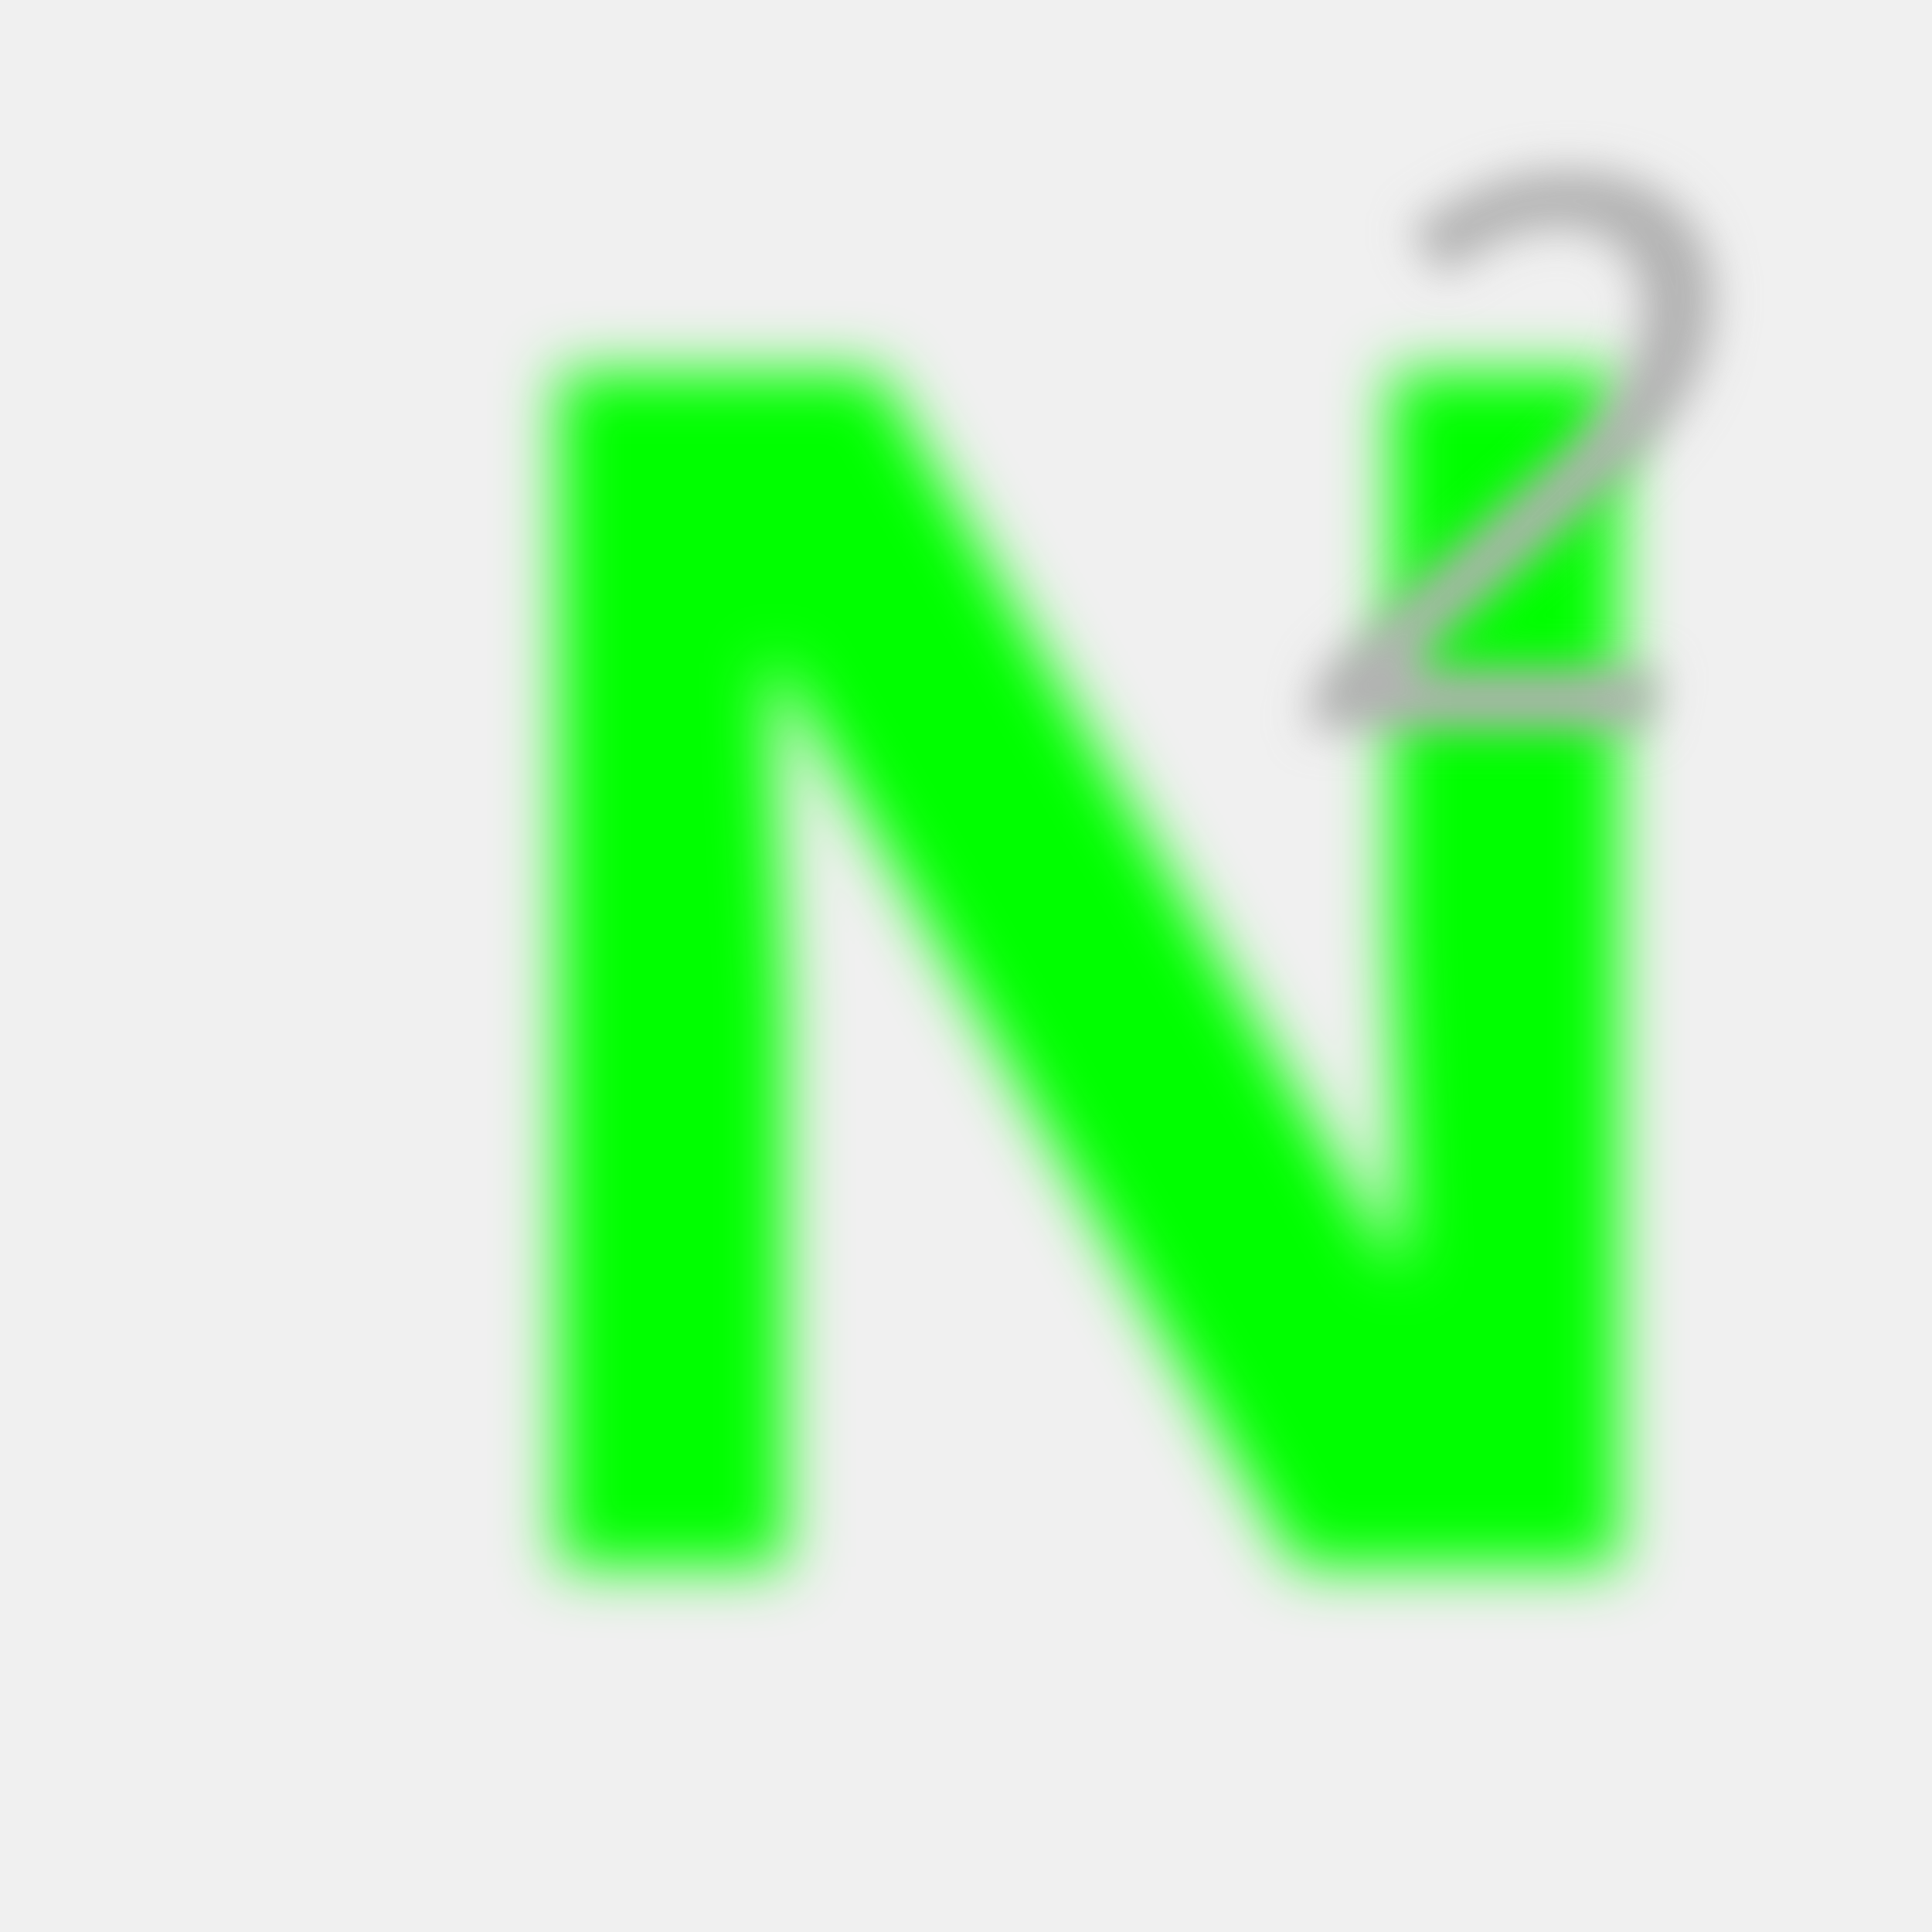
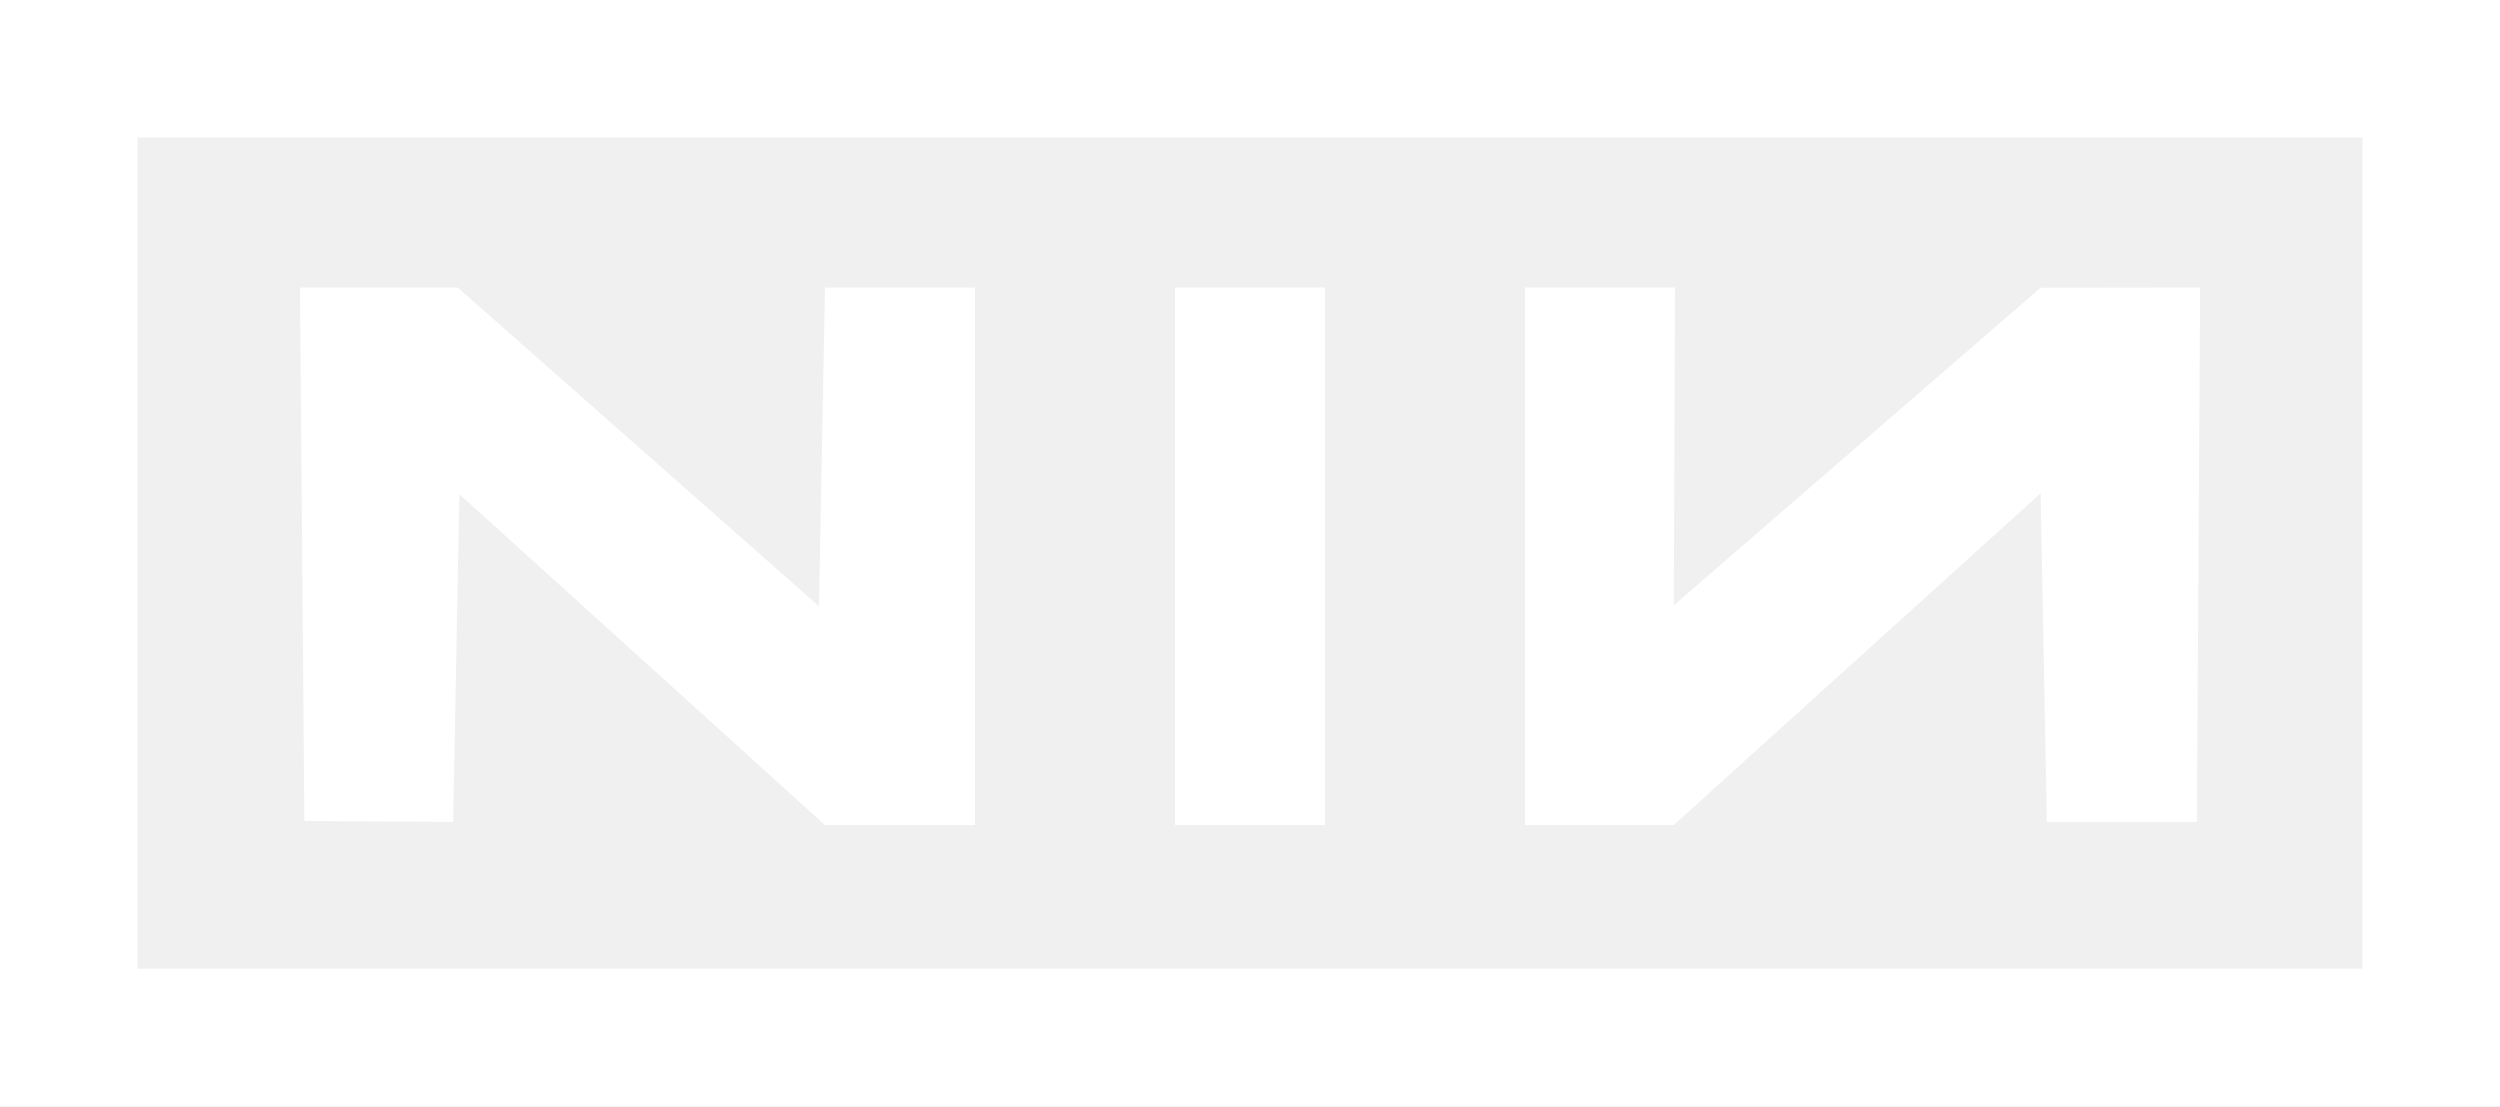
- <svg xmlns="http://www.w3.org/2000/svg" width="45" height="45">
-   <defs>
-     <filter height="200%" width="200%" y="-50%" x="-50%" id="svg_2_blur">
-       <feGaussianBlur stdDeviation="0.5" in="SourceGraphic" />
-     </filter>
-     <filter id="svg_1_blur">
-       <feGaussianBlur stdDeviation="0.7" in="SourceGraphic" />
-     </filter>
-   </defs>
-   <g>
-     <rect fill="none" id="canvas_background" height="47" width="47" y="-1" x="-1" />
-     <g display="none" overflow="visible" y="0" x="0" height="100%" width="100%" id="canvasGrid">
-       <rect fill="url(#gridpattern)" stroke-width="0" y="0" x="0" height="100%" width="100%" />
-     </g>
-   </g>
-   <g>
-     <text filter="url(#svg_1_blur)" font-weight="bold" xml:space="preserve" text-anchor="start" font-family="'Trebuchet MS', Gadget, sans-serif" font-size="39" id="svg_1" y="36.5" x="9.5" stroke-width="0" stroke="#000" fill="#00ff00">N</text>
-     <text filter="url(#svg_2_blur)" font-style="italic" xml:space="preserve" text-anchor="start" font-family="'Trebuchet MS', Gadget, sans-serif" font-size="18" id="svg_2" y="17" x="30.406" stroke-width="0" stroke="#000" fill="#b2b2b2">2</text>
-   </g>
+ <svg xmlns="http://www.w3.org/2000/svg" version="1.0" width="400" height="177" id="svg2">
+   <defs id="defs5" />
+   <path d="M 0,0 L 400,0 L 400,177 L 0,177 L 0,0 z M 378,22 L 22,22 L 22,155 L 378,155 L 378,22 z M 48.697,131.363 L 48,46 L 73.222,46 L 131.032,97 L 132,46 L 156,46 L 156,132 L 131.991,132 L 73.5,79.071 L 73,105.286 L 72.5,131.5 L 48.697,131.363 z M 188,46 L 212,46 L 212,132 L 188,132 L 188,46 z M 244,46 L 268,46 L 267.81,96.848 L 326.5,46.035 L 352.021,46 L 351.5,131.5 L 327.5,131.5 L 326.5,78.93 L 267.8,132 L 244,132 L 244,46 z " style="fill:#FFFFFF" id="path2161" />
</svg>
